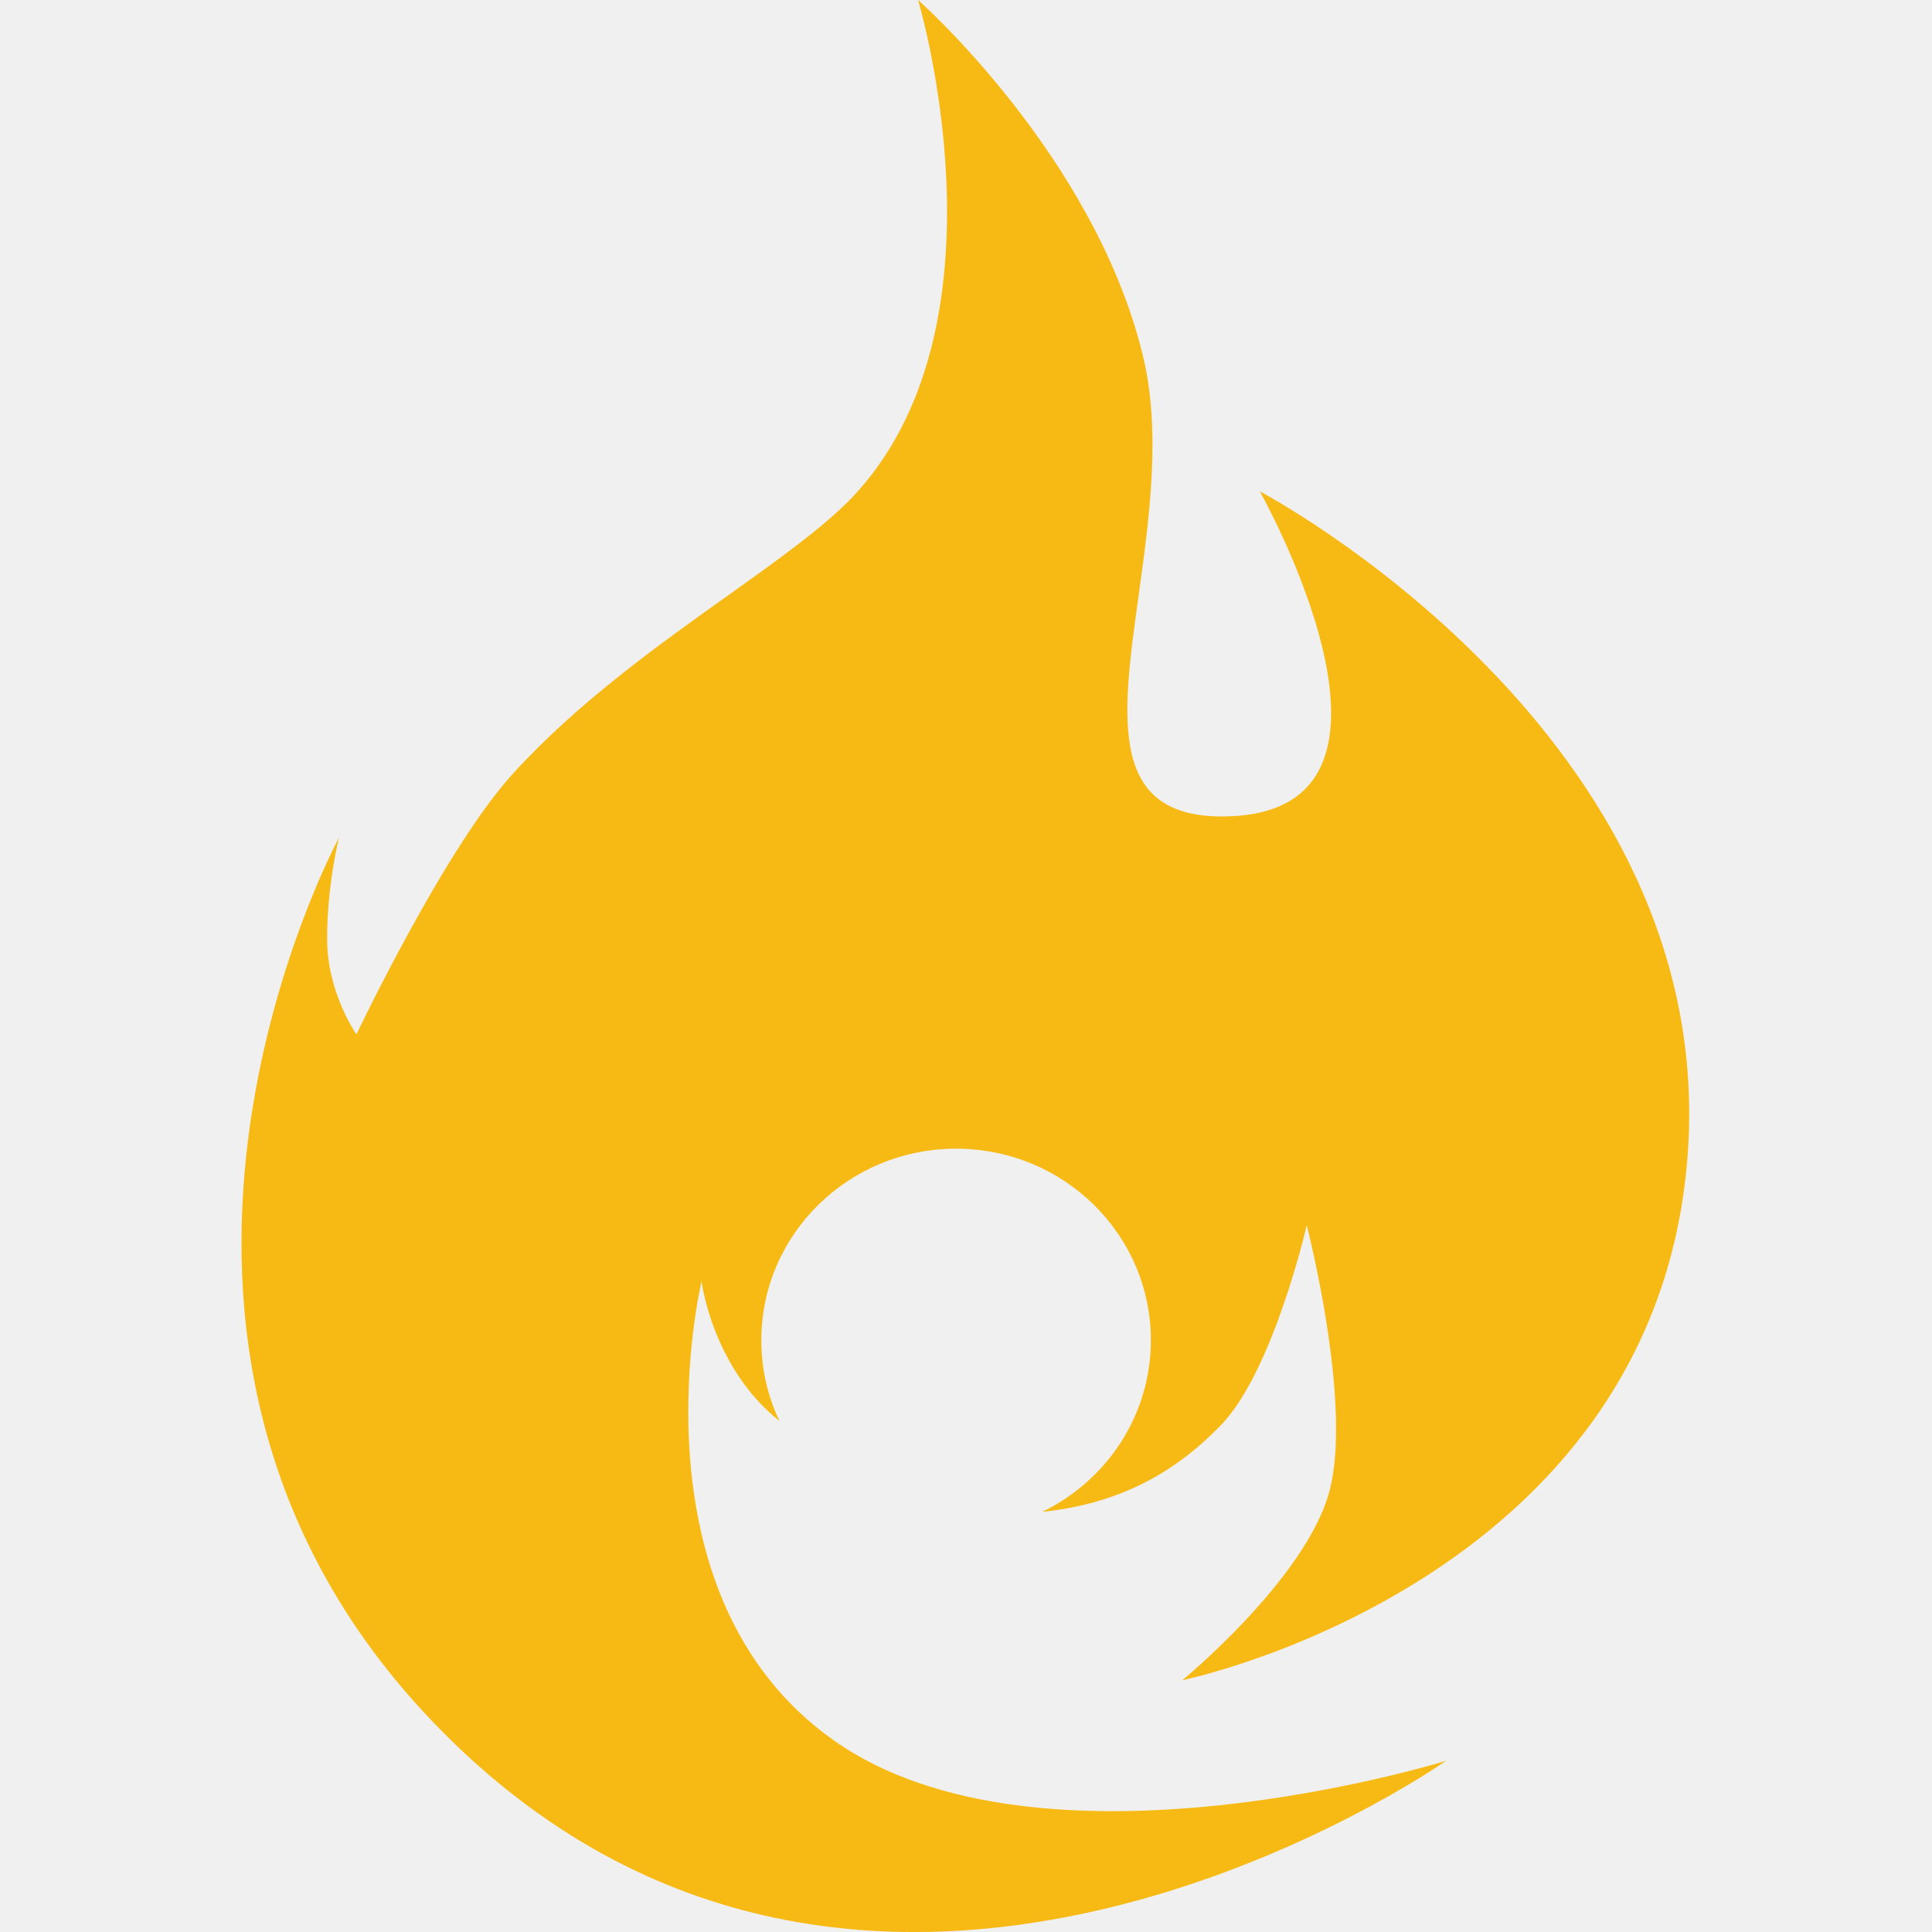
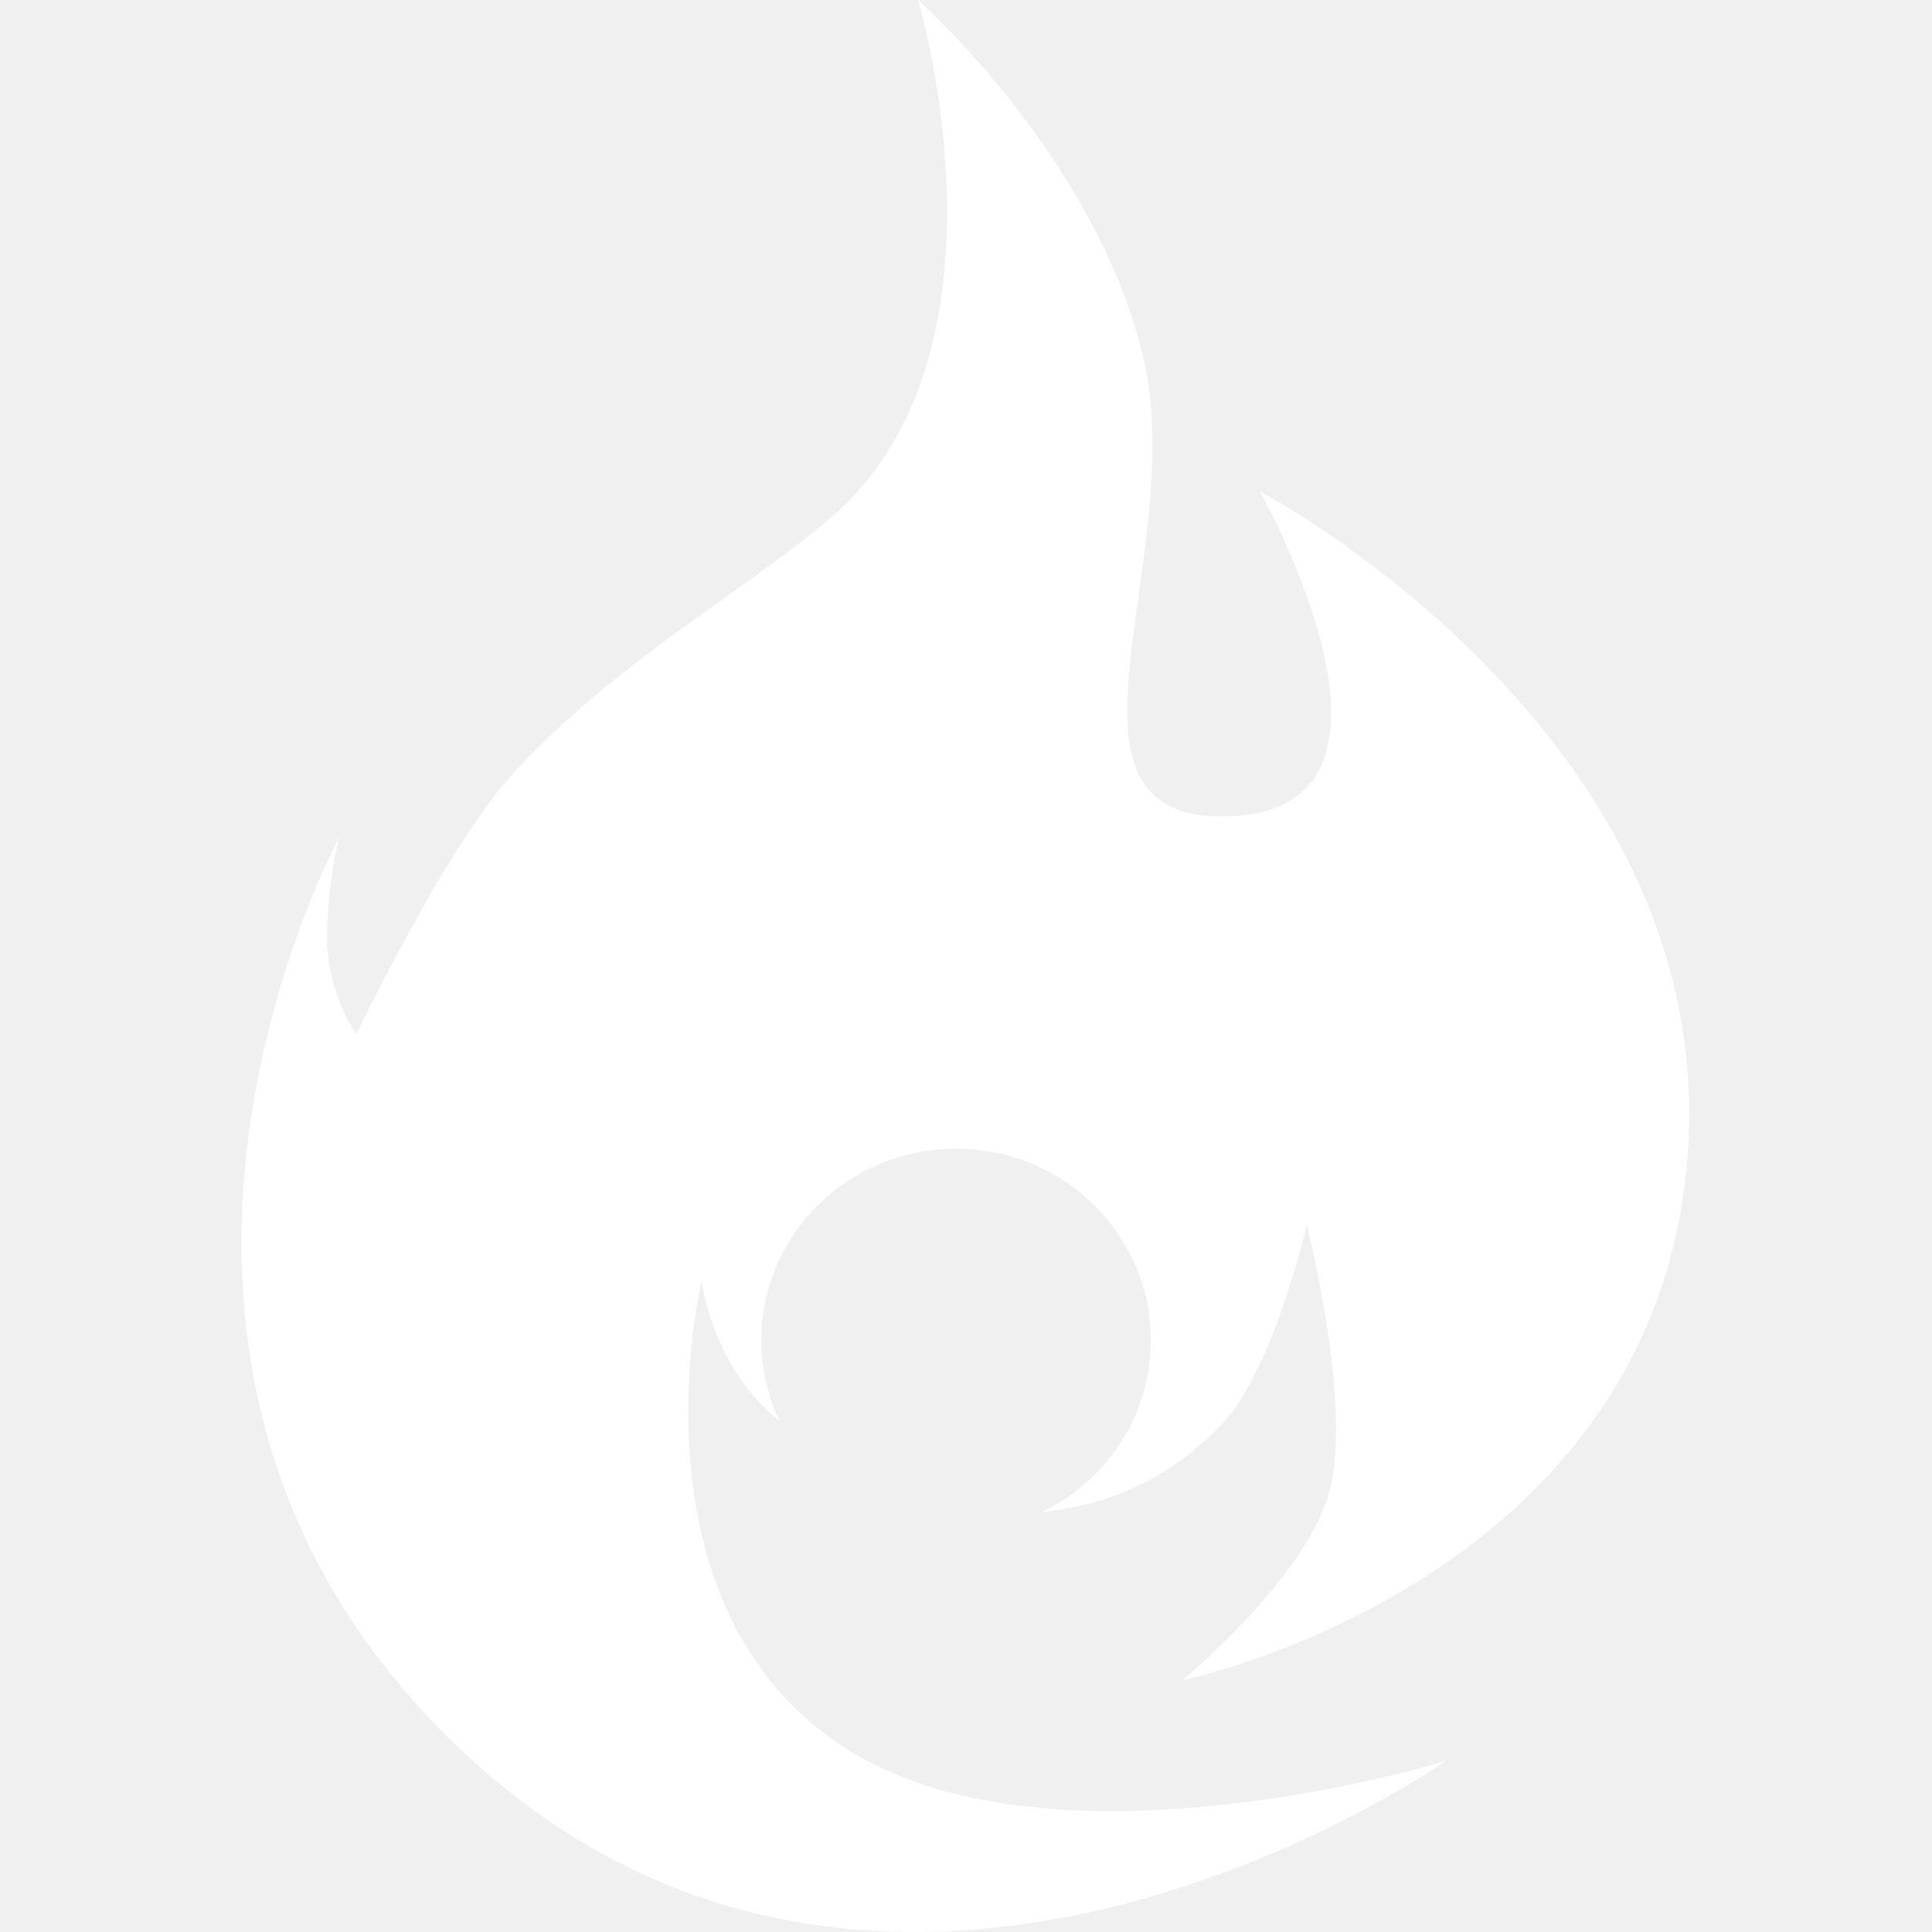
- <svg xmlns="http://www.w3.org/2000/svg" width="16" height="16" viewBox="0 0 16 16" fill="#333">
-   <path fill-rule="evenodd" clip-rule="evenodd" d="M11.008 12.356C11.206 11.633 10.822 10.147 10.822 10.147C10.822 10.147 10.544 11.358 10.109 11.805C9.738 12.187 9.283 12.452 8.631 12.521C9.164 12.262 9.531 11.723 9.531 11.099C9.531 10.223 8.809 9.513 7.918 9.513C7.027 9.513 6.305 10.223 6.305 11.099C6.305 11.338 6.358 11.565 6.455 11.768C5.898 11.324 5.81 10.612 5.81 10.612C5.81 10.612 5.188 13.196 6.902 14.411C8.617 15.626 11.976 14.582 11.976 14.582C11.976 14.582 7.169 17.964 3.607 14.283C0.539 11.112 2.807 6.938 2.807 6.938C2.807 6.938 2.709 7.325 2.709 7.774C2.709 8.224 2.952 8.566 2.952 8.566C2.952 8.566 3.679 7.033 4.245 6.41C4.781 5.82 5.452 5.342 6.032 4.929C6.478 4.611 6.87 4.331 7.104 4.069C8.394 2.627 7.603 0 7.603 0C7.603 0 9.058 1.282 9.463 2.937C9.618 3.568 9.519 4.287 9.43 4.929C9.285 5.971 9.168 6.813 10.212 6.759C11.899 6.67 10.433 4.069 10.433 4.069C10.433 4.069 14.26 6.081 13.974 9.598C13.688 13.116 9.791 13.915 9.791 13.915C9.791 13.915 10.81 13.079 11.008 12.356Z" fill="#f7ba15" />
+ <svg xmlns="http://www.w3.org/2000/svg" width="24" height="24" viewBox="0 0 16 16" fill="#333">
+   <path fill-rule="evenodd" clip-rule="evenodd" d="M11.008 12.356C11.206 11.633 10.822 10.147 10.822 10.147C10.822 10.147 10.544 11.358 10.109 11.805C9.738 12.187 9.283 12.452 8.631 12.521C9.164 12.262 9.531 11.723 9.531 11.099C9.531 10.223 8.809 9.513 7.918 9.513C7.027 9.513 6.305 10.223 6.305 11.099C6.305 11.338 6.358 11.565 6.455 11.768C5.898 11.324 5.81 10.612 5.81 10.612C5.81 10.612 5.188 13.196 6.902 14.411C8.617 15.626 11.976 14.582 11.976 14.582C11.976 14.582 7.169 17.964 3.607 14.283C0.539 11.112 2.807 6.938 2.807 6.938C2.807 6.938 2.709 7.325 2.709 7.774C2.709 8.224 2.952 8.566 2.952 8.566C2.952 8.566 3.679 7.033 4.245 6.41C4.781 5.82 5.452 5.342 6.032 4.929C6.478 4.611 6.87 4.331 7.104 4.069C8.394 2.627 7.603 0 7.603 0C7.603 0 9.058 1.282 9.463 2.937C9.618 3.568 9.519 4.287 9.43 4.929C9.285 5.971 9.168 6.813 10.212 6.759C11.899 6.67 10.433 4.069 10.433 4.069C10.433 4.069 14.26 6.081 13.974 9.598C13.688 13.116 9.791 13.915 9.791 13.915C9.791 13.915 10.81 13.079 11.008 12.356Z" fill="white" />
</svg>
